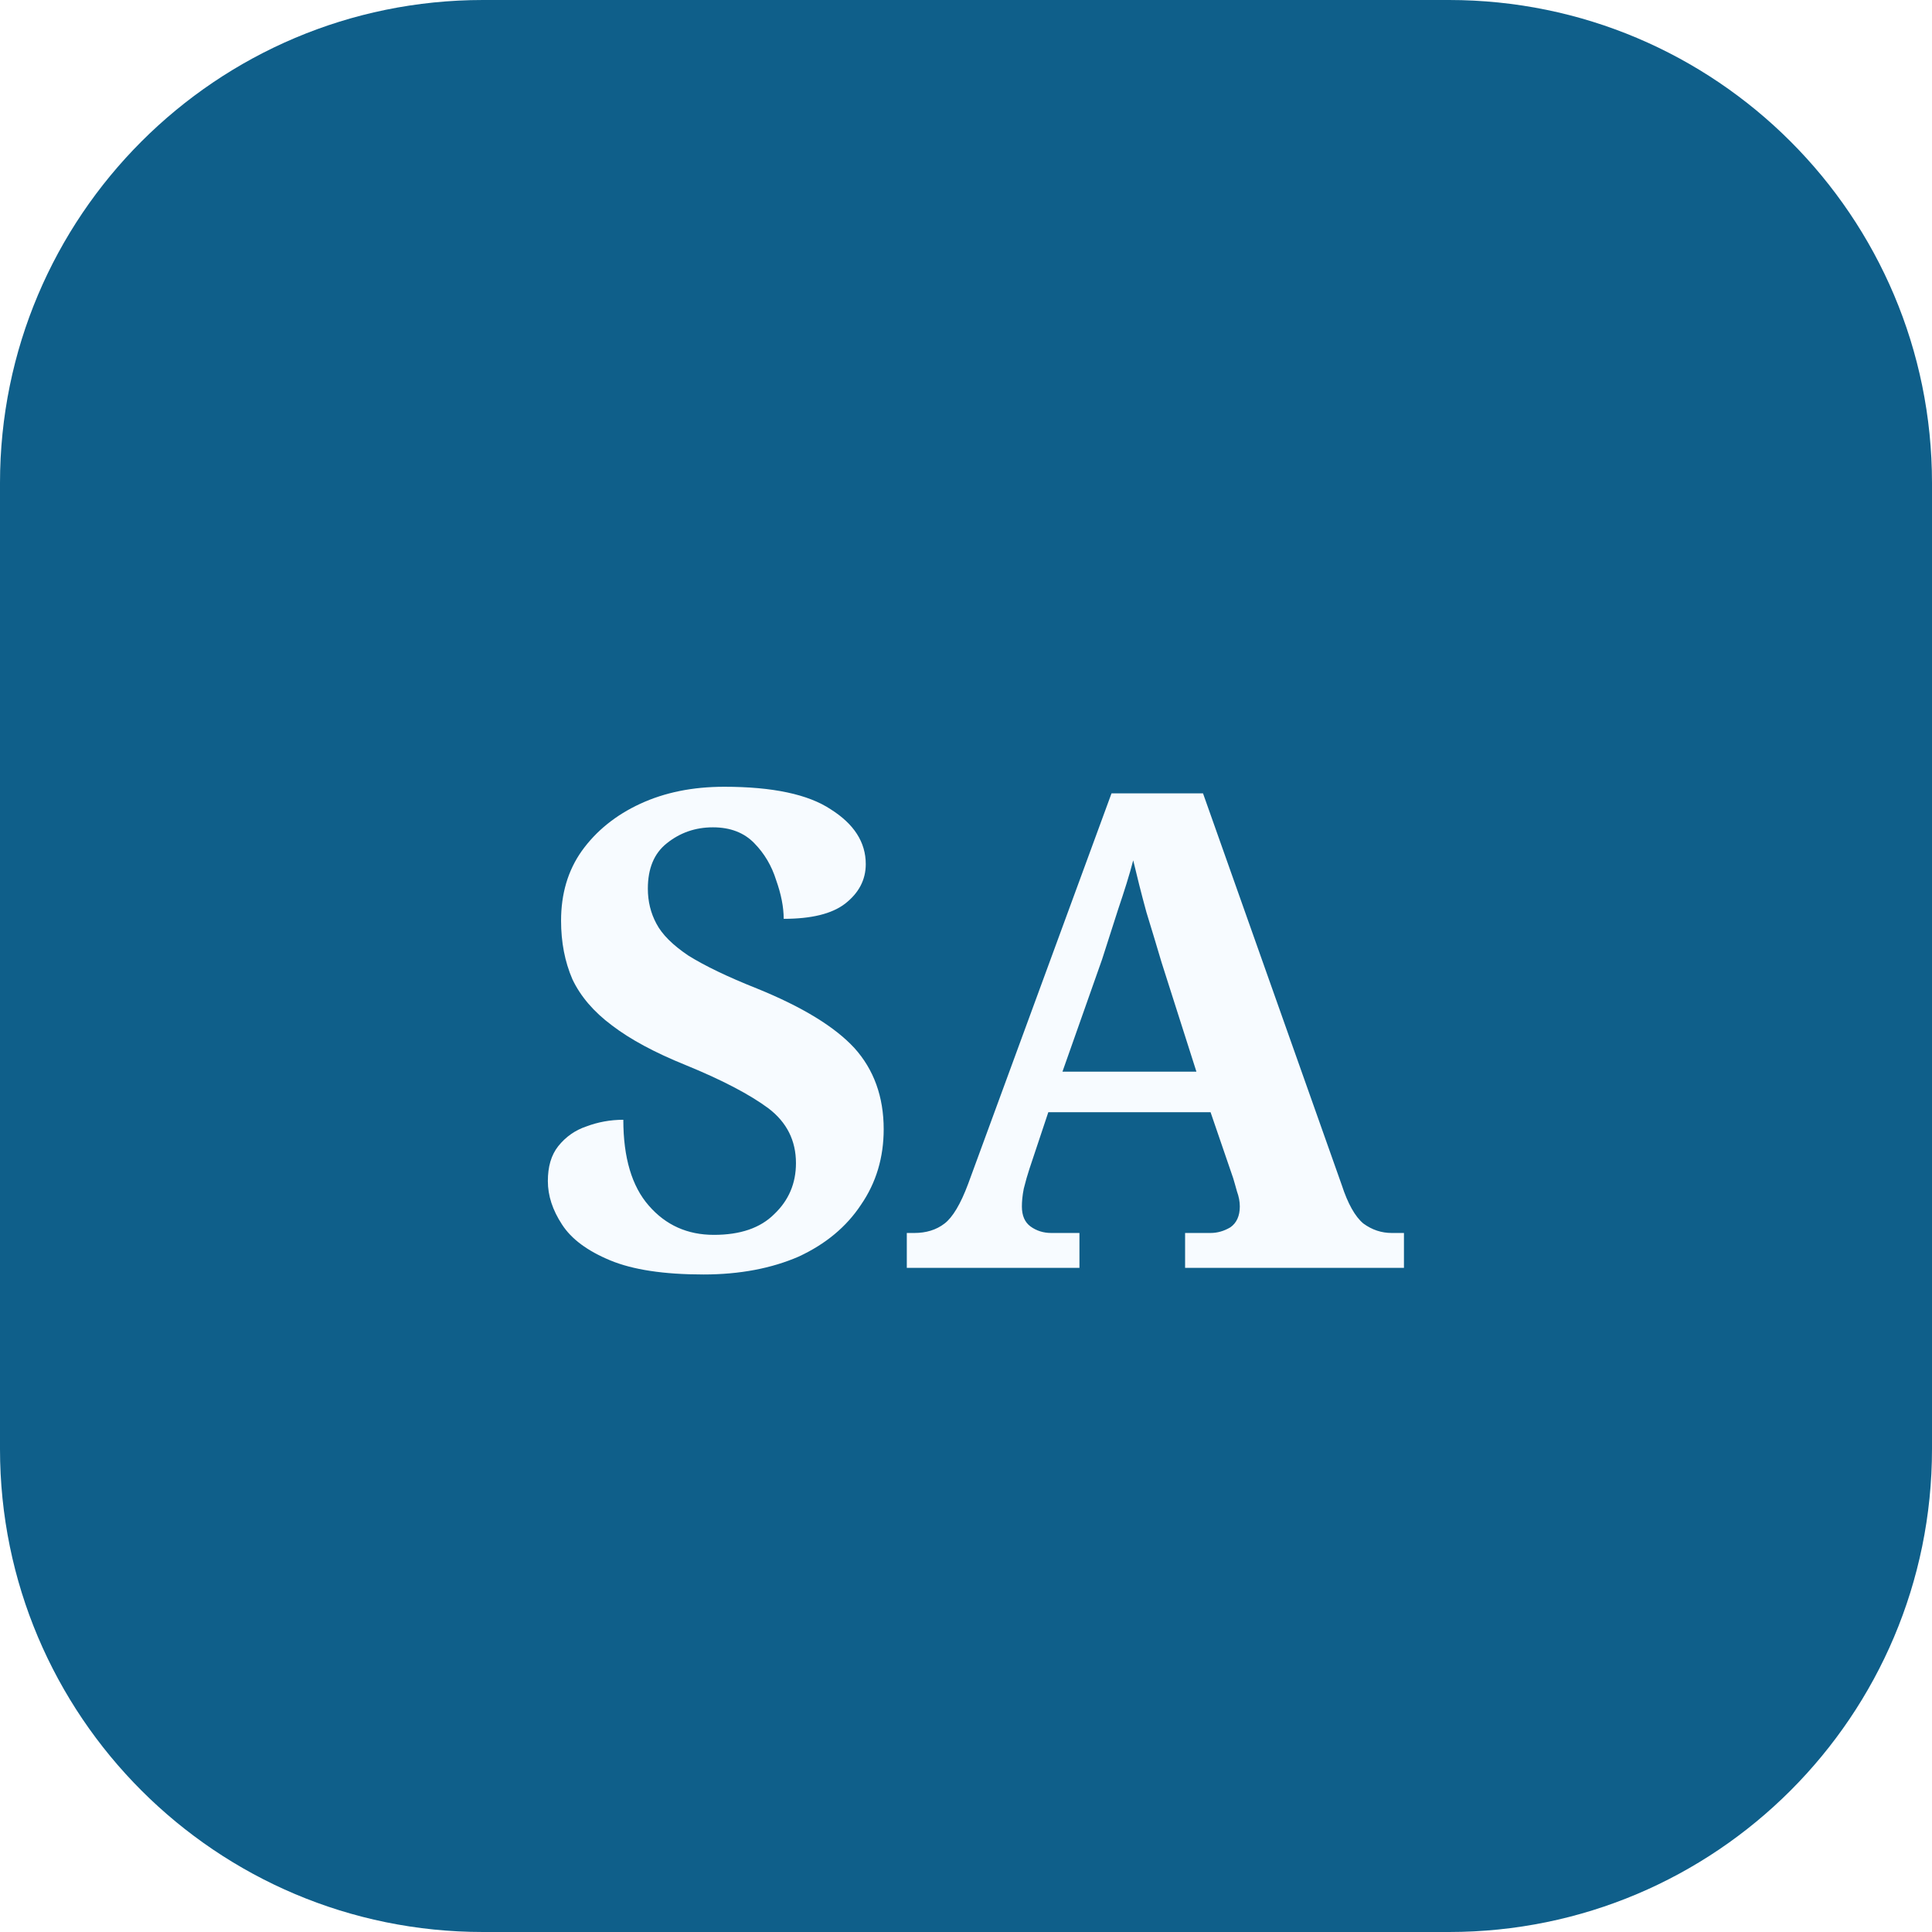
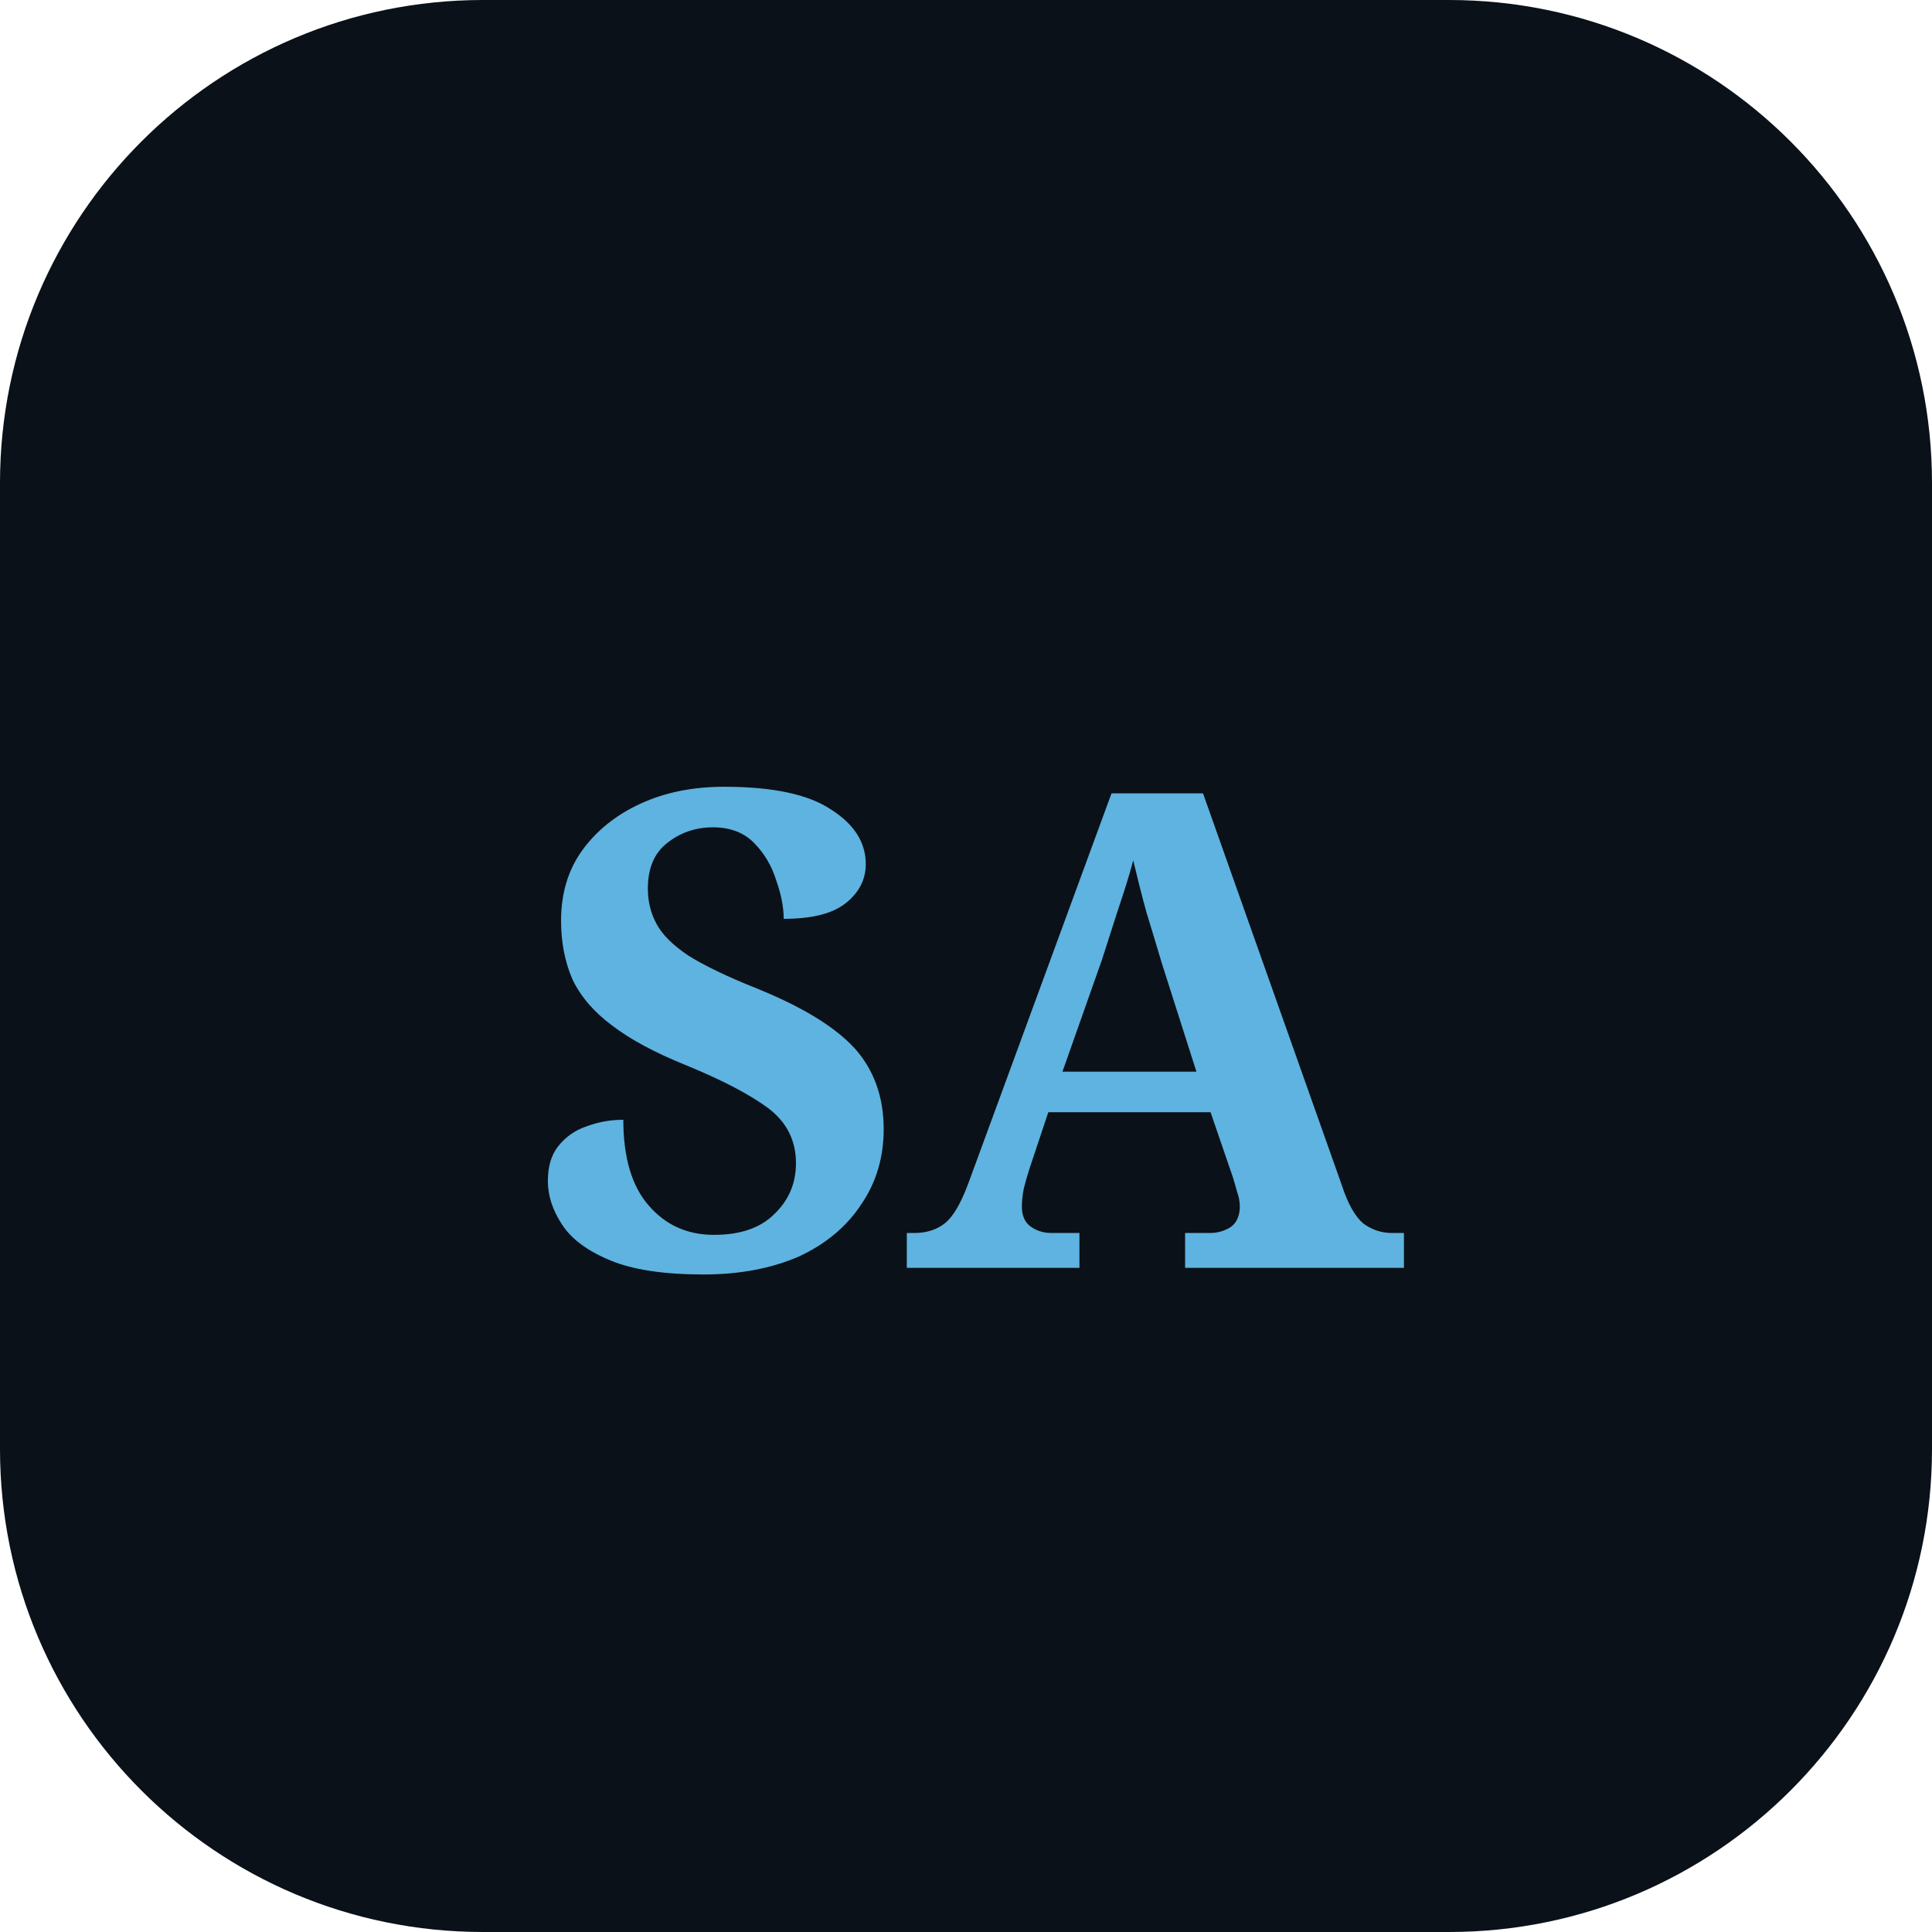
<svg xmlns="http://www.w3.org/2000/svg" viewBox="0 0 32 32" fill="none">
-   <rect width="32" height="32" rx="8" fill="#0f5f8a" />
-   <text x="16" y="21" text-anchor="middle" font-family="Georgia, serif" font-size="11" font-weight="700" fill="#f7fbff">SA</text>
+   <rect width="32" height="32" rx="8" fill="#0b1118" />
+   <text x="16" y="21" text-anchor="middle" font-family="Georgia, serif" font-size="11" font-weight="700" fill="#5eb3e0">SA</text>
</svg>
